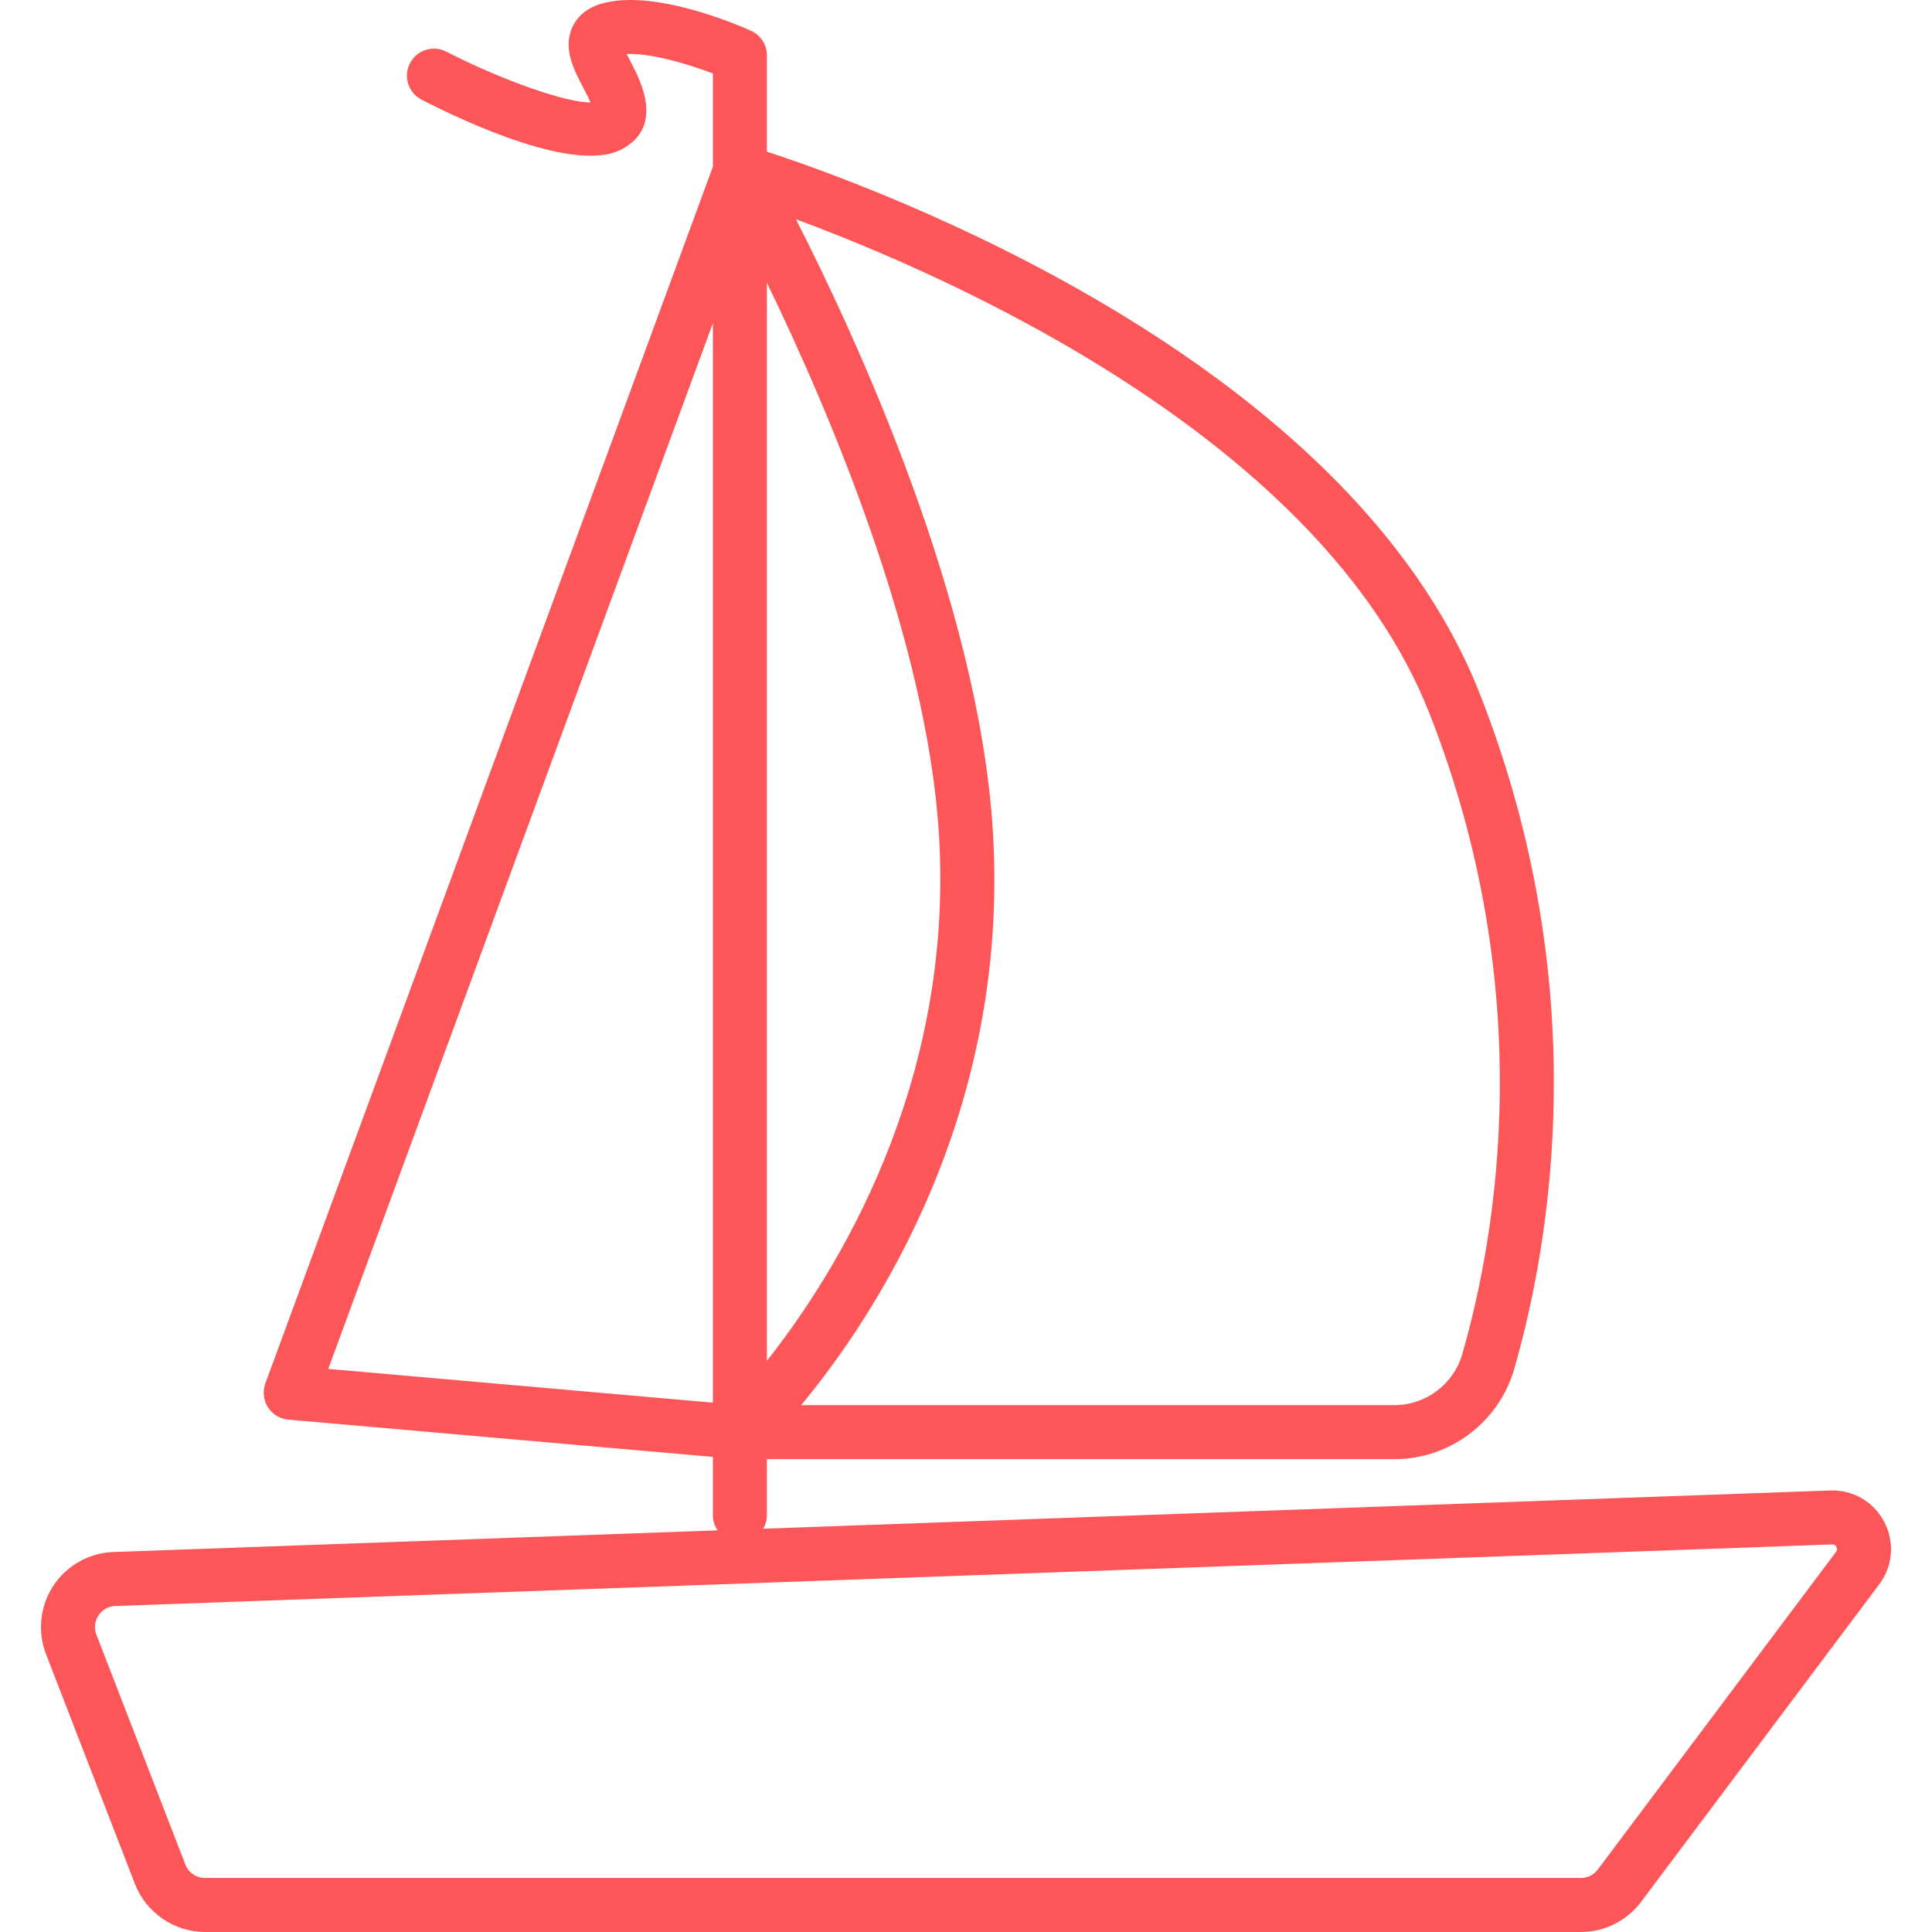
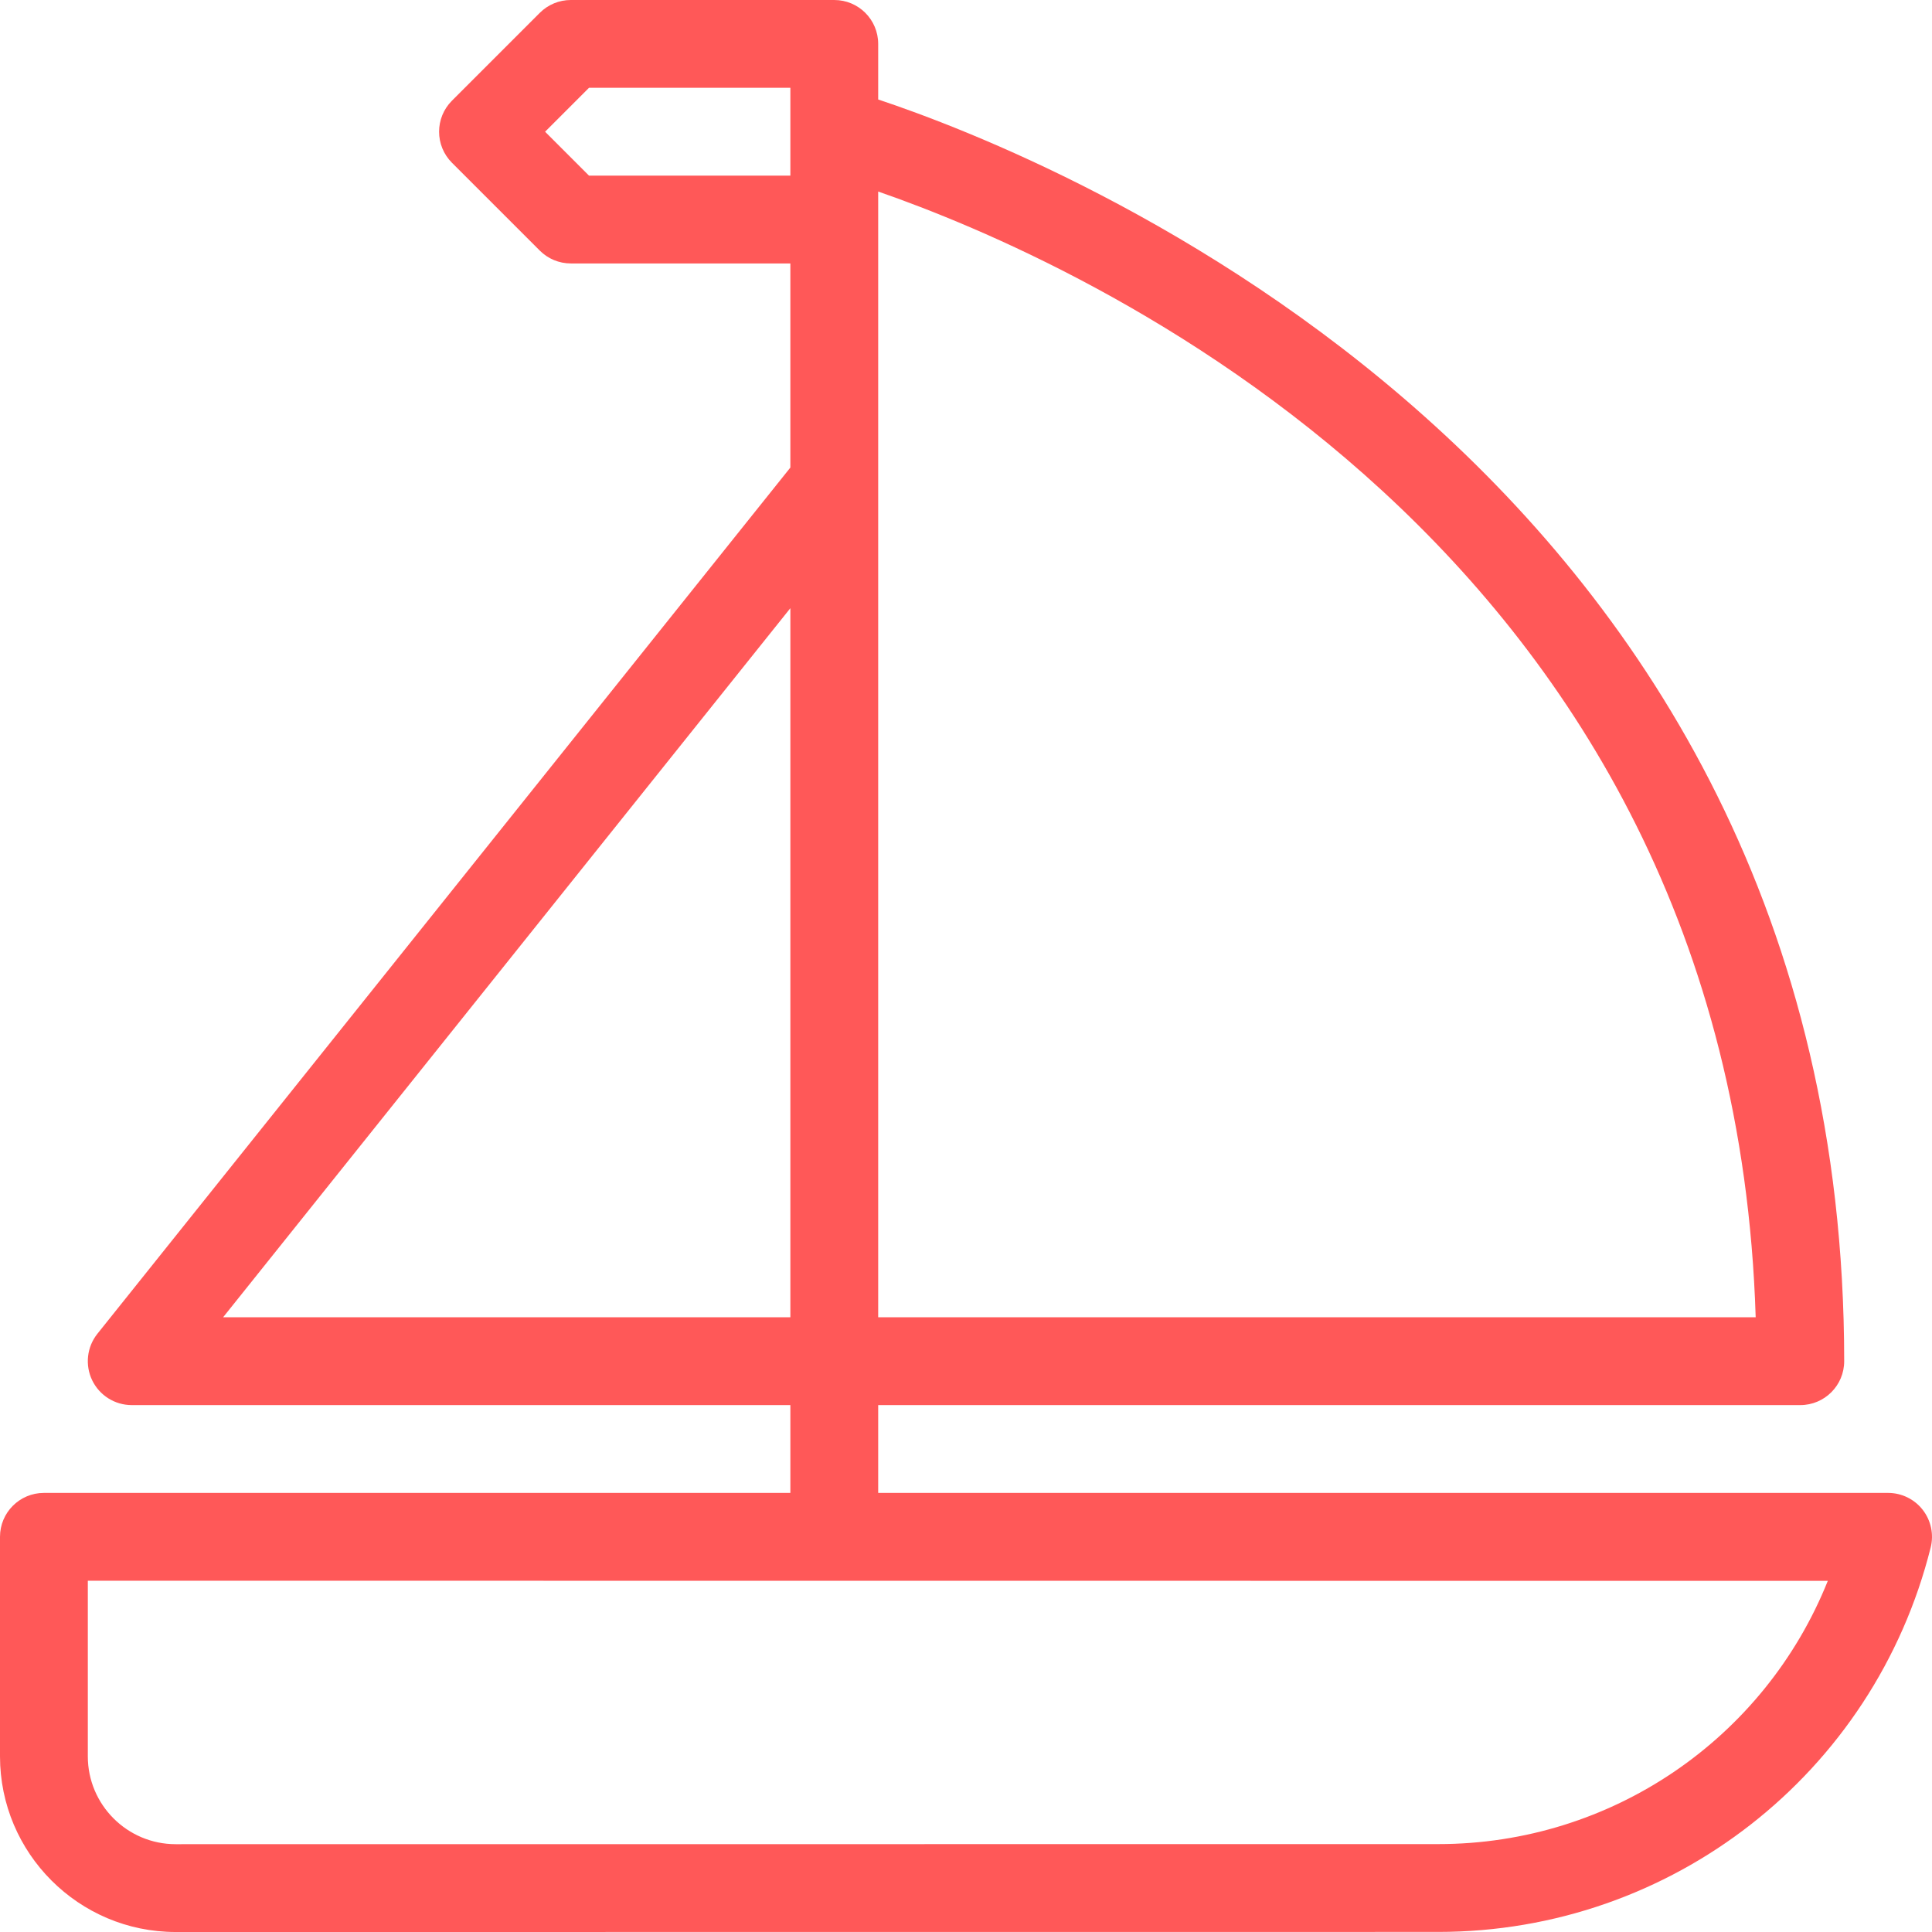
- <svg xmlns="http://www.w3.org/2000/svg" version="1.1" id="Capa_1" x="0px" y="0px" viewBox="0 0 178.826 178.826" style="enable-background:new 0 0 178.826 178.826;" xml:space="preserve" width="512px" height="512px">
-   <path d="M146.33,178.826H18.976c-2.849,0-5.454-1.785-6.482-4.442L4.26,153.111c-0.81-2.093-0.556-4.461,0.679-6.335  c1.235-1.874,3.312-3.04,5.554-3.121l55.929-2.005c-0.276-0.402-0.438-0.889-0.438-1.414v-5.386l-39.294-3.449  c-0.775-0.068-1.475-0.494-1.892-1.151s-0.504-1.472-0.235-2.202L65.985,15.43V6.801c-2.571-0.982-5.892-1.9-7.979-1.803  c0.137,0.279,0.289,0.568,0.413,0.807c0.849,1.622,3.104,5.929-0.887,8.02c-4.27,2.235-14.366-2.47-18.508-4.597  c-1.228-0.631-1.712-2.137-1.082-3.366c0.63-1.228,2.136-1.714,3.366-1.083c5.257,2.697,11.171,4.75,13.35,4.699  c-0.188-0.438-0.47-0.977-0.668-1.355c-0.88-1.681-1.877-3.586-1.054-5.52C53.261,1.84,54,0.827,55.673,0.339  c4.737-1.379,12.353,1.845,13.832,2.505c0.9,0.402,1.48,1.296,1.48,2.283v8.913c9.625,3.138,53.754,19.034,65.998,50.209  c10.632,27.074,6.545,50.776,3.163,62.495c-1.414,4.896-5.965,8.316-11.069,8.316H70.985v5.176c0,0.46-0.125,0.892-0.342,1.263  l98.754-3.541c2.125-0.073,4.032,1.041,5.011,2.914c0.979,1.873,0.799,4.087-0.469,5.778l-22.047,29.396  C150.585,177.787,148.506,178.826,146.33,178.826z M169.605,142.954c-0.012,0-0.021,0-0.03,0.001l-158.903,5.697  c-0.639,0.022-1.207,0.342-1.559,0.875c-0.352,0.534-0.421,1.182-0.19,1.778l8.233,21.273c0.293,0.757,1.007,1.247,1.819,1.247  H146.33c0.611,0,1.194-0.292,1.562-0.781l22.047-29.396c0.041-0.054,0.165-0.219,0.038-0.462  C169.865,142.974,169.691,142.954,169.605,142.954z M74.153,130.06h54.923c2.889,0,5.465-1.934,6.265-4.703  c3.207-11.109,7.079-33.583-3.013-59.28c-10.027-25.534-44.691-40.618-58.657-45.782c5.566,10.906,16.951,35.528,18.234,56.714  C93.487,103.105,80.85,121.987,74.153,130.06z M30.384,126.706l35.601,3.125V29.914L30.384,126.706z M70.985,26.173v99.782  c6.311-7.973,17.337-25.418,15.929-48.643C85.822,59.286,76.721,37.994,70.985,26.173z" fill="#FC5658" />
+ <svg xmlns="http://www.w3.org/2000/svg" version="1.1" id="Layer_1" x="0px" y="0px" viewBox="0 0 469.333 469.333" style="enable-background:new 0 0 469.333 469.333;" xml:space="preserve" width="512px" height="512px">
+   <g>
+     <g>
+       <path d="M467.074,366.771c-2.021-2.594-5.125-4.104-8.406-4.104H213.334v-21.333h224c5.896,0,10.667-4.771,10.667-10.667    c0-216.669-193.069-292.65-234.667-306.5v-13.5C213.334,4.771,208.563,0,202.667,0h-64c-2.833,0-5.542,1.125-7.542,3.125    l-21.333,21.333c-4.167,4.167-4.167,10.917,0,15.083l21.333,21.333c2,2,4.708,3.125,7.542,3.125h53.333v49.583L23.667,324    c-2.563,3.208-3.052,7.594-1.281,11.292c1.781,3.688,5.51,6.042,9.615,6.042h160v21.333H10.667    c-5.896,0-10.667,4.771-10.667,10.667v53.333c0,23.531,19.135,42.667,42.667,42.667l306.729-0.021    c56.656,0,105.844-38.406,119.615-93.385C469.813,372.74,469.095,369.365,467.074,366.771z M213.334,46.531    C261.563,63.26,420.668,132.552,426.501,320H213.334V46.531z M143.084,42.667L132.417,32l10.667-10.667h48.917V32v10.667H143.084z     M54.199,320l137.802-172.26V320H54.199z M349.397,447.979L42.667,448c-11.76,0-21.333-9.573-21.333-21.333V384l422.688,0.031    C428.699,422.281,391.543,447.979,349.397,447.979z" fill="#ff5858" />
+     </g>
+   </g>
  <g>
</g>
  <g>
</g>
  <g>
</g>
  <g>
</g>
  <g>
</g>
  <g>
</g>
  <g>
</g>
  <g>
</g>
  <g>
</g>
  <g>
</g>
  <g>
</g>
  <g>
</g>
  <g>
</g>
  <g>
</g>
  <g>
</g>
</svg>
